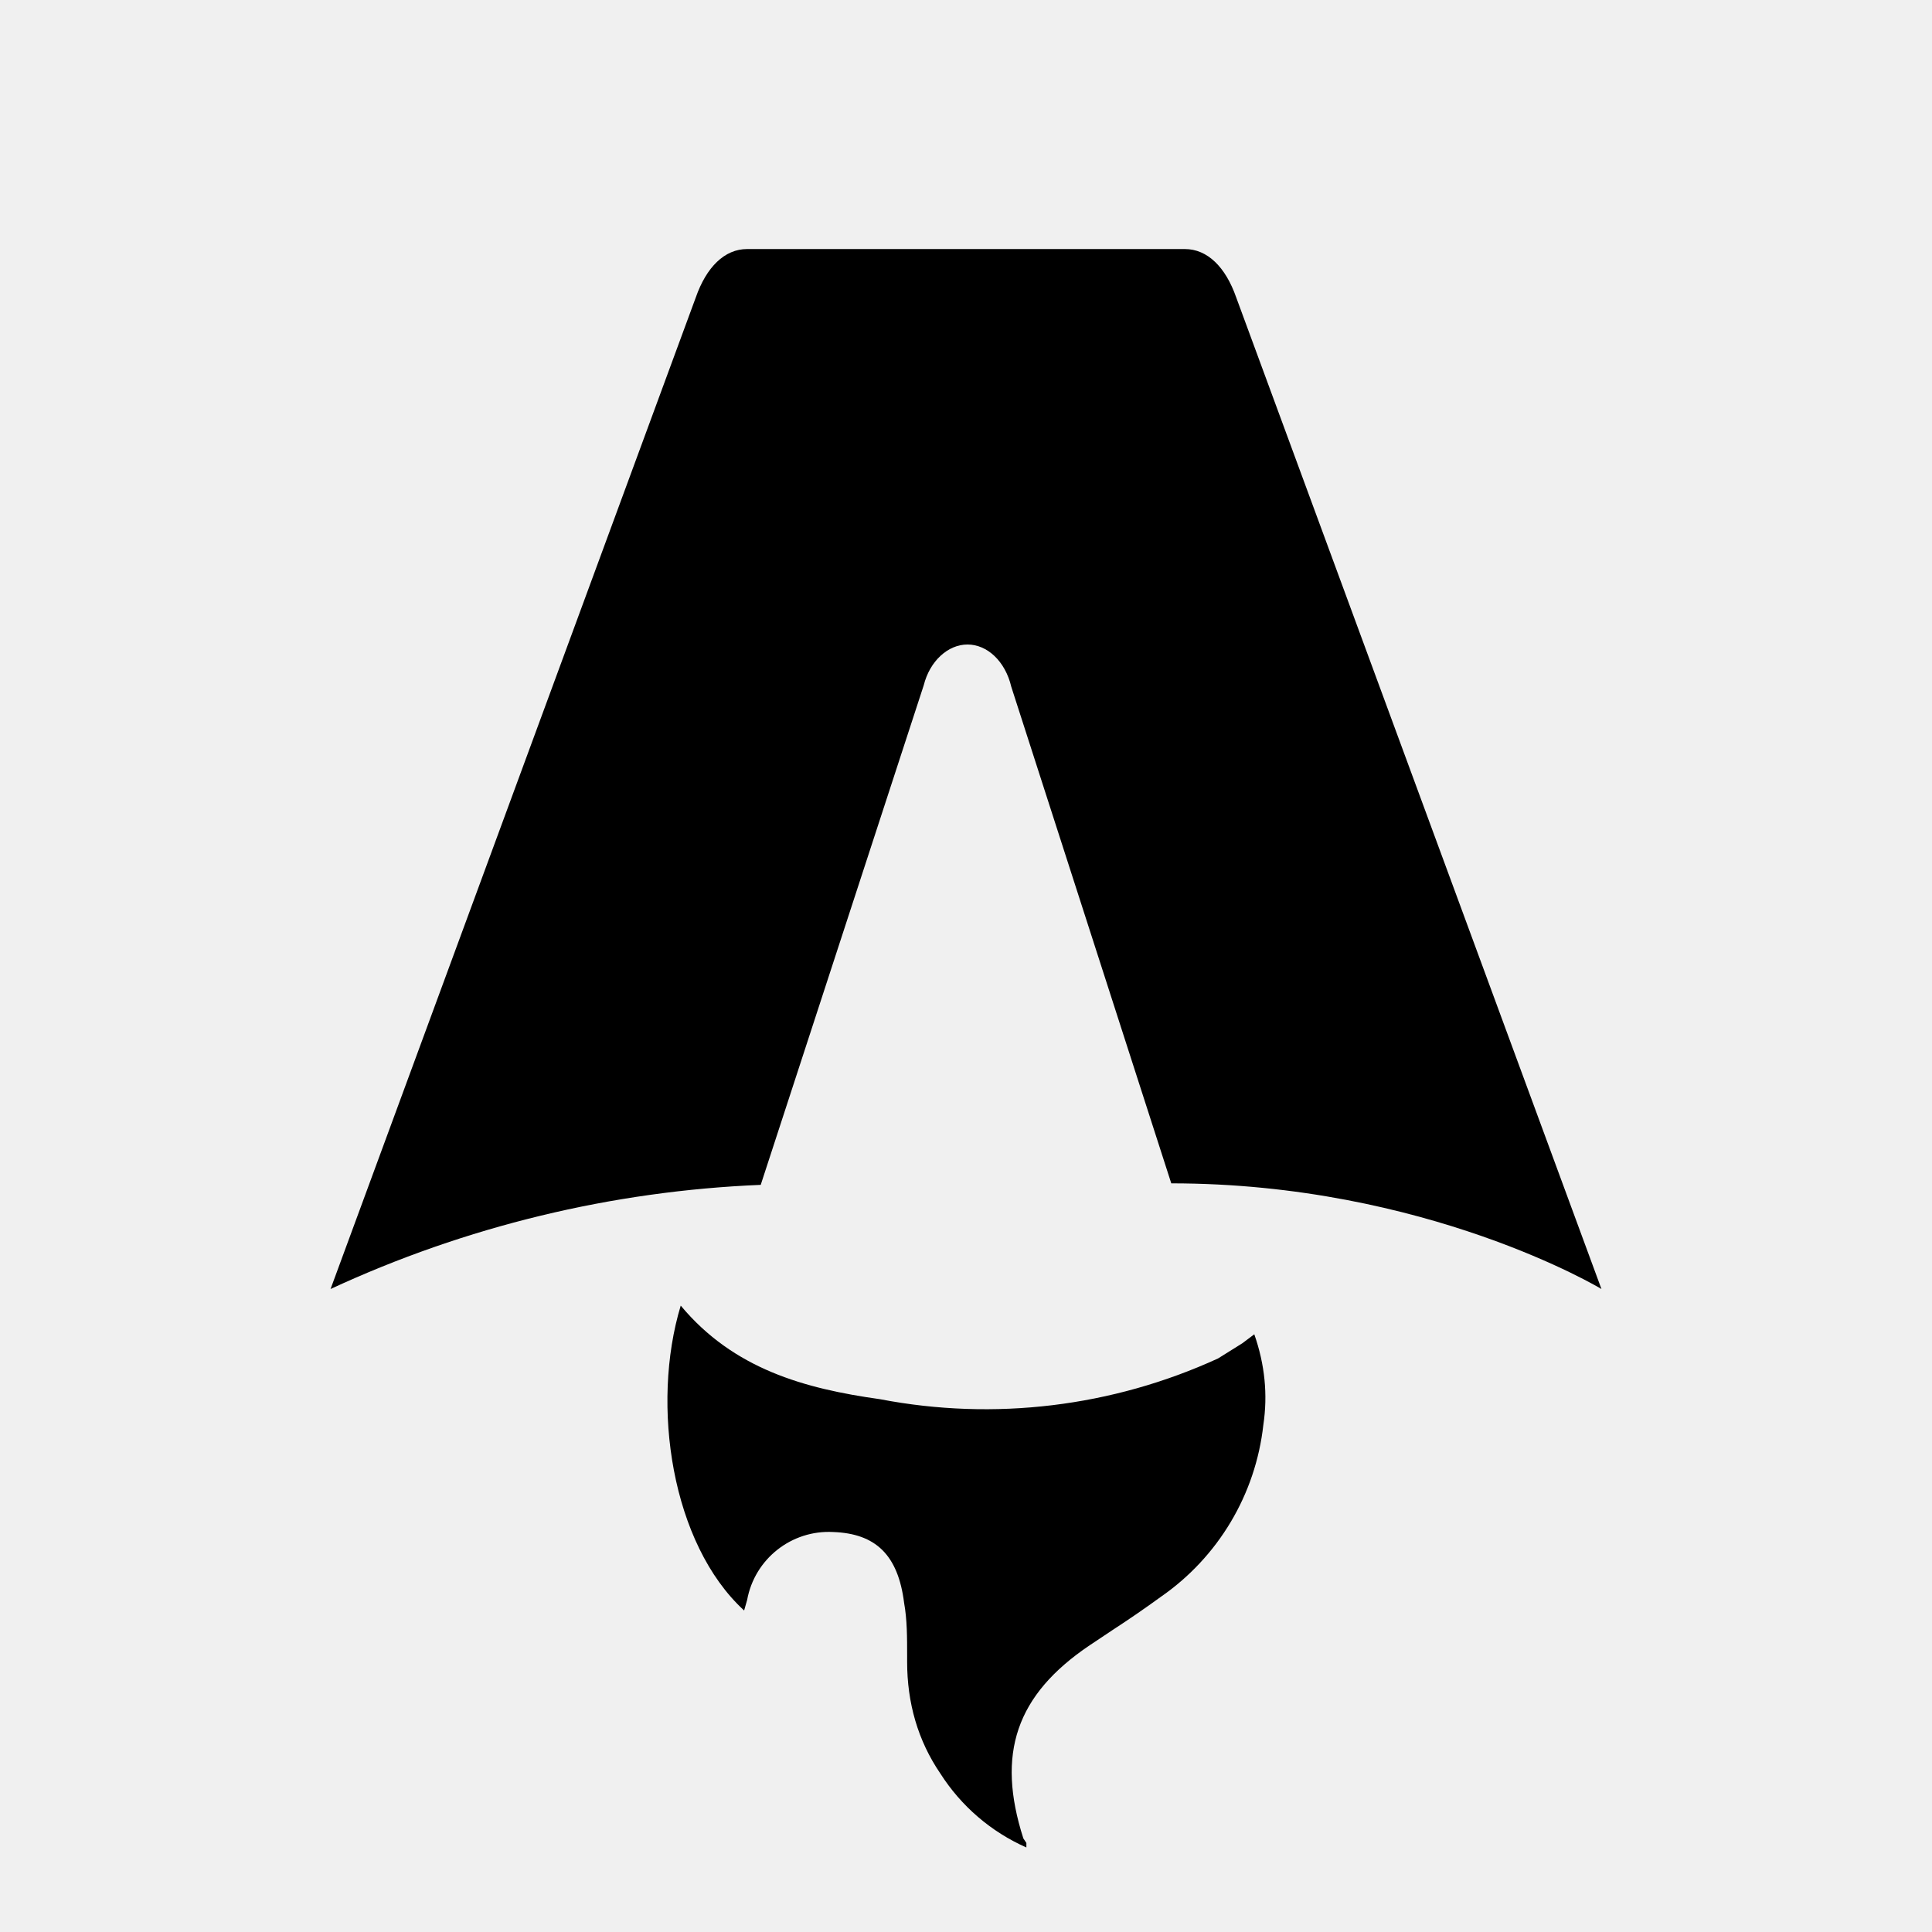
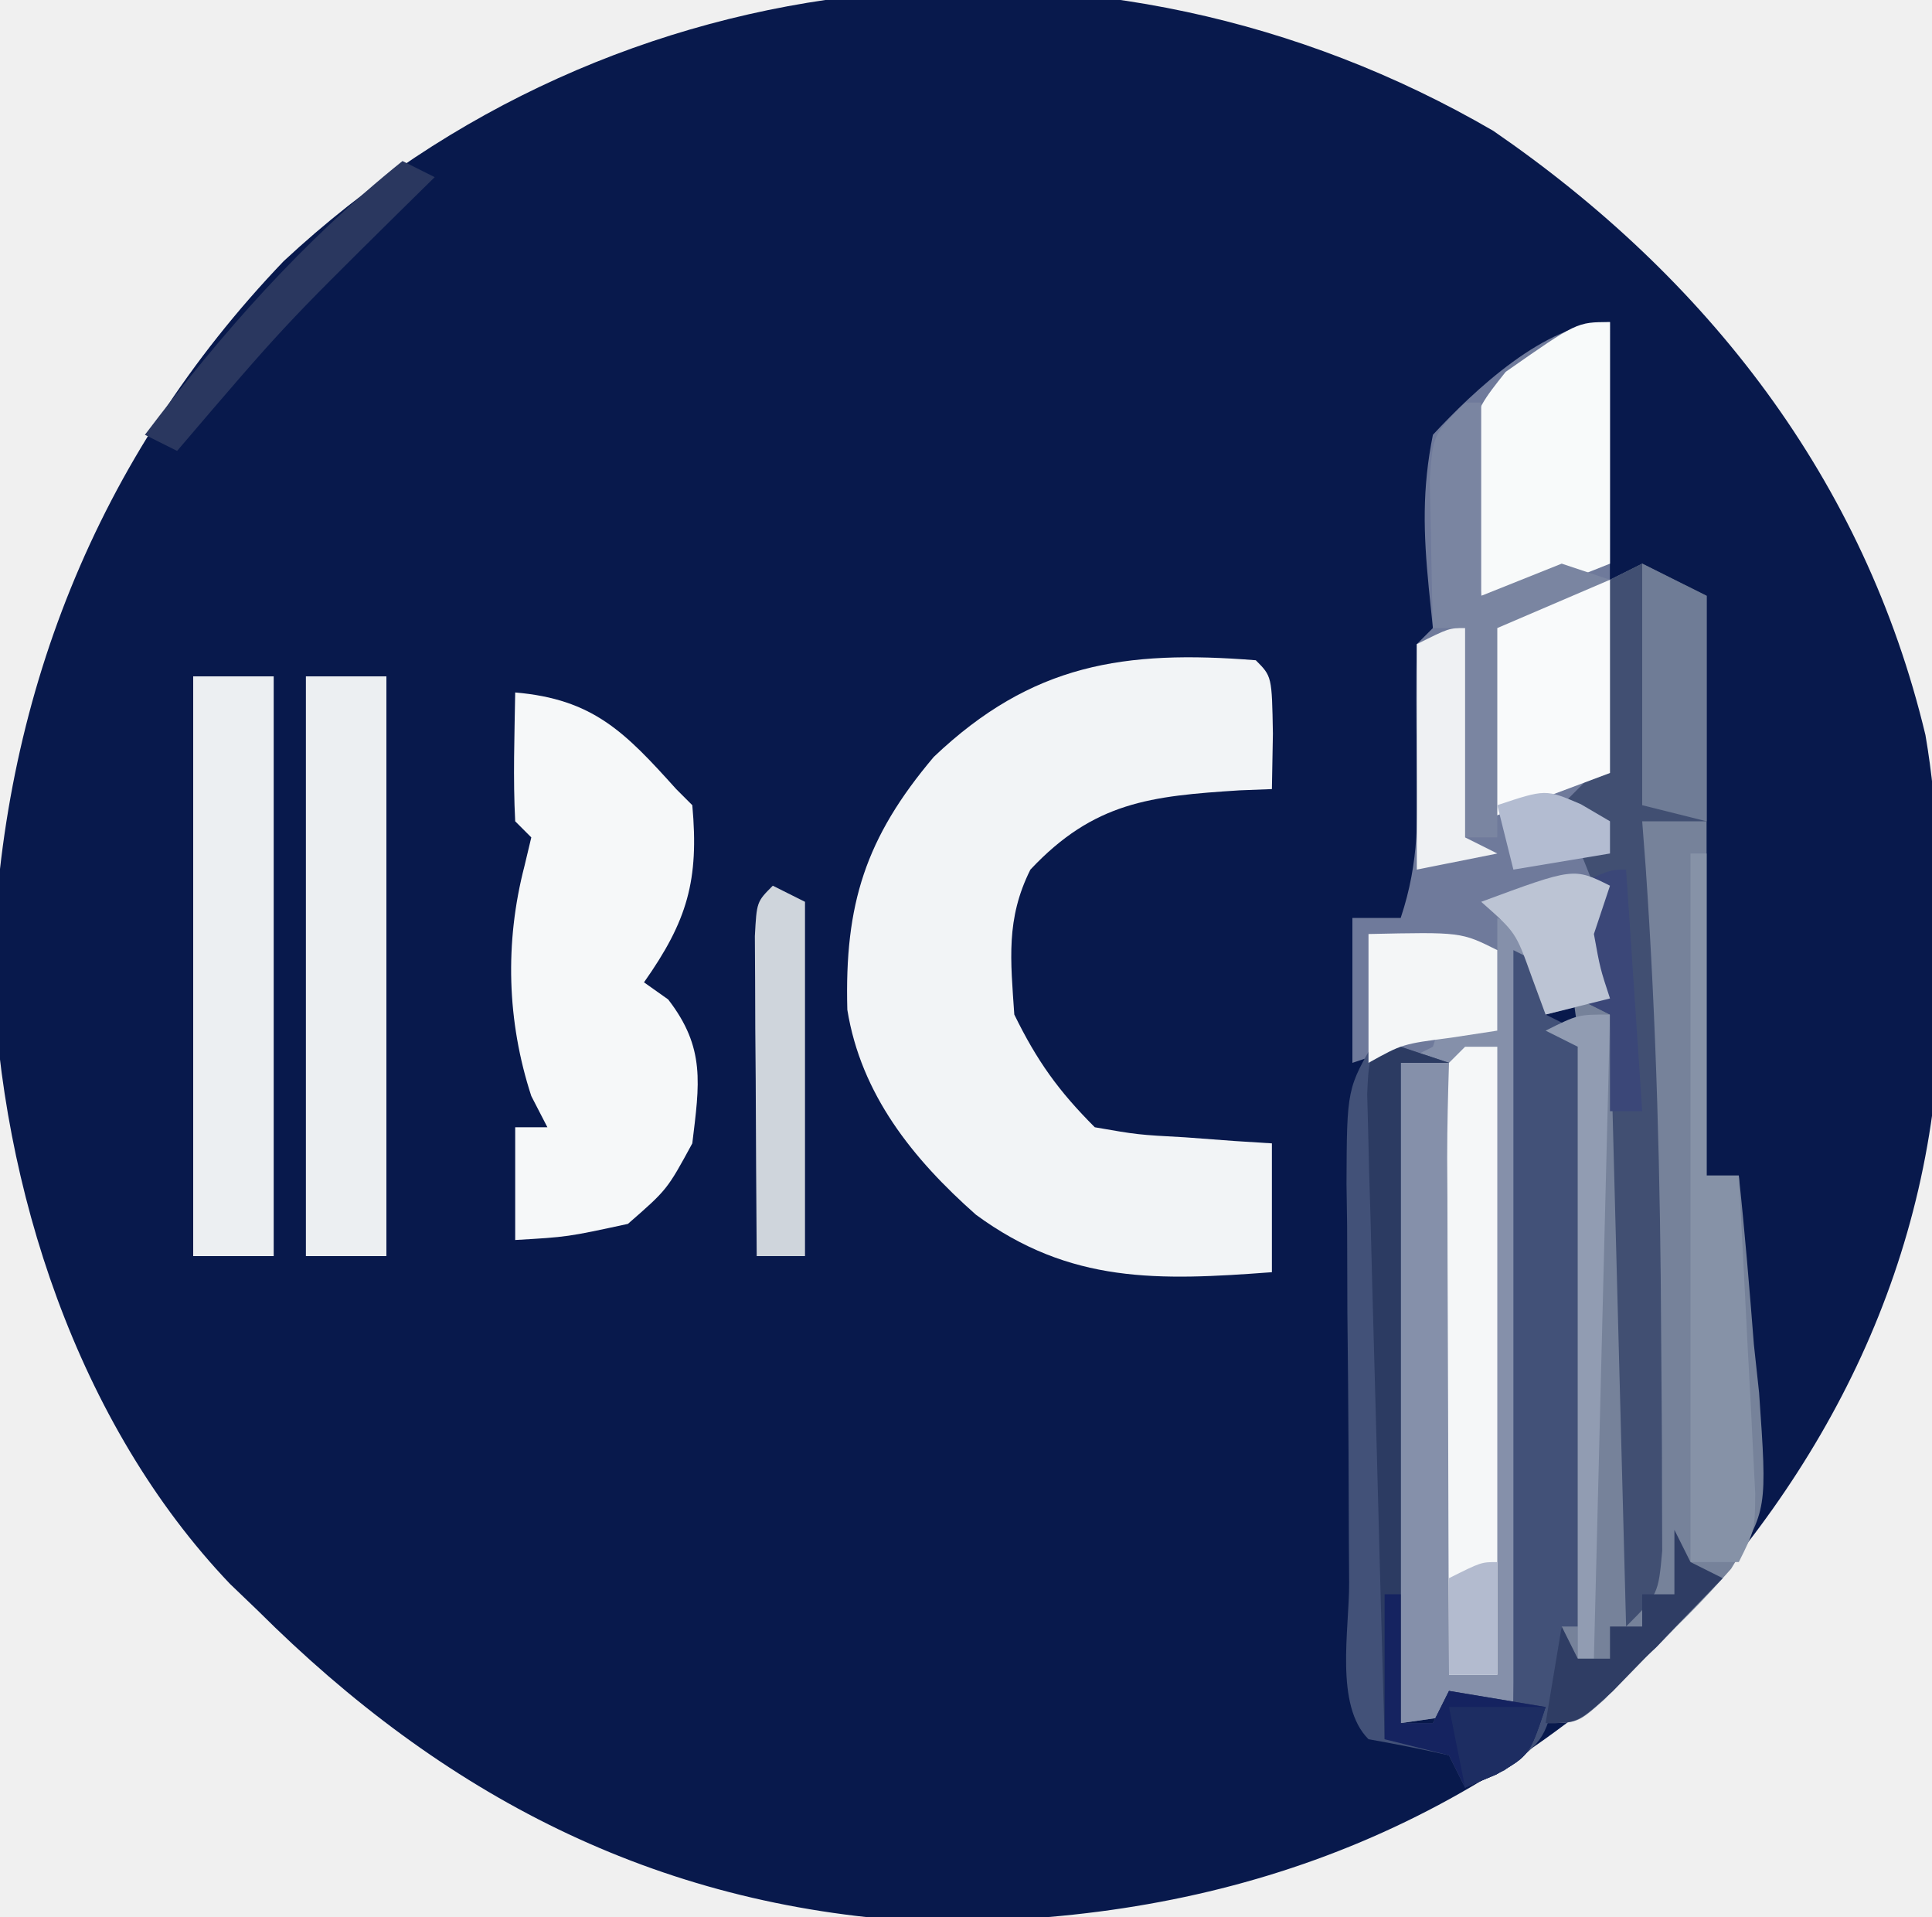
- <svg xmlns="http://www.w3.org/2000/svg" fill="none" viewBox="0 0 128 128">
-   <path d="M50.4 78.5a75.1 75.1 0 0 0-28.5 6.9l24.2-65.7c.7-2 1.9-3.2 3.4-3.2h29c1.5 0 2.7 1.2 3.4 3.2l24.2 65.7s-11.6-7-28.5-7L67 45.5c-.4-1.7-1.6-2.8-2.9-2.8-1.3 0-2.5 1.1-2.9 2.7L50.4 78.5Zm-1.1 28.2Zm-4.2-20.2c-2 6.6-.6 15.8 4.2 20.2a17.5 17.5 0 0 1 .2-.7 5.5 5.5 0 0 1 5.7-4.5c2.8.1 4.3 1.5 4.7 4.7.2 1.1.2 2.3.2 3.5v.4c0 2.7.7 5.2 2.2 7.4a13 13 0 0 0 5.7 4.9v-.3l-.2-.3c-1.8-5.6-.5-9.5 4.4-12.8l1.5-1a73 73 0 0 0 3.2-2.2 16 16 0 0 0 6.8-11.4c.3-2 .1-4-.6-6l-.8.6-1.6 1a37 37 0 0 1-22.4 2.7c-5-.7-9.7-2-13.2-6.2Z" />
-   <style>
-         path { fill: #000; }
-         @media (prefers-color-scheme: dark) {
-             path { fill: #FFF; }
-         }
-     </style>
+ <svg xmlns="http://www.w3.org/2000/svg" version="1.1" width="120" height="119">
+   <path d="M0 0 C13.299 9.137 23.055 21.675 26.843 37.519 C27.655 42.219 27.726 46.927 27.75 51.688 C27.759 53.119 27.759 53.119 27.769 54.579 C27.494 69.995 20.824 83.342 10.105 94.18 C-2.823 106.383 -18.151 111.472 -35.742 111.188 C-52.104 110.223 -65.241 103.344 -76.75 91.875 C-77.315 91.334 -77.879 90.792 -78.461 90.234 C-87.959 80.284 -92.7 65.591 -93.188 52.125 C-92.746 35.431 -86.755 20.228 -75.129 8.09 C-54.496 -11.12 -24.242 -14.11 0 0 Z " fill="#08194C" transform="translate(92.75,8.125)" />
+   <path d="M0 0 C0 32 0 32 -0.562 35 C-0.972 37.807 -0.912 39.364 0 42 C-1.98 42.495 -1.98 42.495 -4 43 C-4.66 41.68 -5.32 40.36 -6 39 C-6 54.51 -6 70.02 -6 86 C-9.465 86.495 -9.465 86.495 -13 87 C-13 73.14 -13 59.28 -13 45 C-14.485 45.495 -14.485 45.495 -16 46 C-16 43.03 -16 40.06 -16 37 C-15.01 37 -14.02 37 -13 37 C-11.815 33.445 -11.939 30.618 -12 26.875 C-12.037 24.584 -12.047 22.291 -12 20 C-11.67 19.67 -11.34 19.34 -11 19 C-11.084 18.183 -11.168 17.365 -11.254 16.523 C-11.588 13.117 -11.678 10.364 -11 7 C-8.475 4.286 -3.992 0 0 0 Z " fill="#6F7A9B" transform="translate(100,20)" />
+   <path d="M0 0 C1.32 0.66 2.64 1.32 4 2 C4 13.88 4 25.76 4 38 C4.66 38 5.32 38 6 38 C6.375 41.496 6.663 44.995 6.938 48.5 C7.044 49.482 7.15 50.465 7.26 51.477 C7.768 58.743 7.768 58.743 5.523 62.416 C3.774 64.419 1.971 66.219 0 68 C-0.763 68.825 -1.526 69.65 -2.312 70.5 C-4 72 -4 72 -6 72 C-6.049 66.34 -6.086 60.68 -6.11 55.02 C-6.12 53.094 -6.134 51.167 -6.151 49.241 C-6.175 46.476 -6.186 43.711 -6.195 40.945 C-6.206 40.081 -6.216 39.216 -6.227 38.325 C-6.227 36.215 -6.123 34.106 -6 32 C-5.34 31.34 -4.68 30.68 -4 30 C-4.66 29.67 -5.32 29.34 -6 29 C-5.34 29 -4.68 29 -4 29 C-4.567 24.87 -4.567 24.87 -6 21 C-5.01 20.67 -4.02 20.34 -3 20 C-3.66 18.35 -4.32 16.7 -5 15 C-4.34 14.34 -3.68 13.68 -3 13 C-2.615 9.883 -2.493 6.788 -2.344 3.652 C-2.23 2.777 -2.117 1.902 -2 1 C-1.34 0.67 -0.68 0.34 0 0 Z " fill="#76829A" transform="translate(102,35)" />
+   <path d="M0 0 C1 1 1 1 1.062 4.562 C1.042 5.697 1.021 6.831 1 8 C0.004 8.039 0.004 8.039 -1.012 8.078 C-6.518 8.432 -10.042 8.787 -14 13 C-15.532 16.064 -15.229 18.617 -15 22 C-13.595 24.873 -12.255 26.745 -10 29 C-7.338 29.463 -7.338 29.463 -4.375 29.625 C-3.372 29.7 -2.369 29.775 -1.336 29.852 C-0.565 29.901 0.206 29.95 1 30 C1 32.64 1 35.28 1 38 C-6.052 38.529 -11.53 38.728 -17.383 34.43 C-21.306 30.961 -24.522 26.959 -25.371 21.703 C-25.549 15.145 -24.25 11.03 -20 6 C-13.908 0.212 -8.167 -0.65 0 0 Z " fill="#F2F4F6" transform="translate(78,41)" />
+   <path d="M0 0 C0.66 0.33 1.32 0.66 2 1 C1.67 16.84 1.34 32.68 1 49 C-2.465 49.495 -2.465 49.495 -6 50 C-6 36.47 -6 22.94 -6 9 C-5.34 8.67 -4.68 8.34 -4 8 C-3.348 5.975 -3.348 5.975 -3 4 C-3 4.99 -3 5.98 -3 7 C-2.01 7 -1.02 7 0 7 C0 4.69 0 2.38 0 0 Z " fill="#8590AA" transform="translate(93,57)" />
+   <path d="M0 0 C4.843 0.415 6.816 2.462 10 6 C10.33 6.33 10.66 6.66 11 7 C11.424 11.665 10.693 14.185 8 18 C8.495 18.351 8.99 18.701 9.5 19.062 C11.829 22.07 11.446 24.307 11 28 C9.438 30.875 9.438 30.875 7 33 C3.25 33.812 3.25 33.812 0 34 C0 31.69 0 29.38 0 27 C0.66 27 1.32 27 2 27 C1.67 26.361 1.34 25.721 1 25.062 C-0.514 20.425 -0.656 15.53 0.574 10.785 C0.715 10.196 0.855 9.607 1 9 C0.67 8.67 0.34 8.34 0 8 C-0.141 5.329 -0.042 2.676 0 0 Z " fill="#F6F8F9" transform="translate(32,43)" />
+   <path d="M0 0 C0.66 0.33 1.32 0.66 2 1 C2 1.99 2 2.98 2 4 C2.66 4.33 3.32 4.66 4 5 C4 17.21 4 29.42 4 42 C3.67 42 3.34 42 3 42 C2.938 43.093 2.876 44.186 2.812 45.312 C2 49 2 49 -0.562 50.938 C-1.367 51.288 -2.171 51.639 -3 52 C-3.33 51.34 -3.66 50.68 -4 50 C-5.658 49.627 -7.326 49.293 -9 49 C-11.113 46.887 -10.189 42.215 -10.203 39.293 C-10.209 38.416 -10.215 37.539 -10.22 36.636 C-10.23 34.775 -10.236 32.915 -10.24 31.054 C-10.25 28.21 -10.281 25.366 -10.312 22.521 C-10.319 20.716 -10.324 18.911 -10.328 17.105 C-10.34 16.254 -10.353 15.403 -10.366 14.526 C-10.343 8.58 -10.343 8.58 -8.479 5.431 C-7.991 4.959 -7.503 4.487 -7 4 C-7 4.66 -7 5.32 -7 6 C-6.01 6.33 -5.02 6.66 -4 7 C-4.99 7 -5.98 7 -7 7 C-7 20.53 -7 34.06 -7 48 C-6.34 48 -5.68 48 -5 48 C-4.67 47.34 -4.34 46.68 -4 46 C-2.68 46.33 -1.36 46.66 0 47 C0 31.49 0 15.98 0 0 Z " fill="#425178" transform="translate(94,59)" />
+   <path d="M0 0 C1.32 0.66 2.64 1.32 4 2 C4 6.62 4 11.24 4 16 C2.68 16 1.36 16 0 16 C0.072 16.951 0.144 17.903 0.219 18.883 C0.886 28.567 1.133 38.246 1.177 47.951 C1.184 49.318 1.194 50.685 1.208 52.052 C1.226 53.993 1.228 55.934 1.23 57.875 C1.235 59.007 1.239 60.139 1.243 61.305 C1 64 1 64 -1 66 C-1.33 53.46 -1.66 40.92 -2 28 C-2.66 27.67 -3.32 27.34 -4 27 C-4.727 25.021 -5.398 23.02 -6 21 C-5.01 20.67 -4.02 20.34 -3 20 C-3.66 18.35 -4.32 16.7 -5 15 C-4.34 14.34 -3.68 13.68 -3 13 C-2.615 9.883 -2.493 6.788 -2.344 3.652 C-2.23 2.777 -2.117 1.902 -2 1 C-1.34 0.67 -0.68 0.34 0 0 Z " fill="#414F72" transform="translate(102,35)" />
+   <path d="M0 0 C1.65 0 3.3 0 5 0 C5 11.88 5 23.76 5 36 C3.35 36 1.7 36 0 36 C0 24.12 0 12.24 0 0 Z " fill="#ECEFF2" transform="translate(19,42)" />
+   <path d="M0 0 C1.65 0 3.3 0 5 0 C5 11.88 5 23.76 5 36 C3.35 36 1.7 36 0 36 C0 24.12 0 12.24 0 0 Z " fill="#ECEFF2" transform="translate(12,42)" />
+   <path d="M0 0 C0.66 0 1.32 0 2 0 C2 12.87 2 25.74 2 39 C1.01 39 0.02 39 -1 39 C-1.025 33.607 -1.043 28.213 -1.055 22.82 C-1.06 20.983 -1.067 19.147 -1.075 17.311 C-1.088 14.677 -1.093 12.044 -1.098 9.41 C-1.103 8.584 -1.108 7.758 -1.113 6.907 C-1.113 4.938 -1.062 2.968 -1 1 C-0.67 0.67 -0.34 0.34 0 0 Z " fill="#F5F7F8" transform="translate(91,65)" />
+   <path d="M0 0 C0 4.95 0 9.9 0 15 C-5 17 -5 17 -8 17 C-9.071 6.343 -9.071 6.343 -6.477 3.09 C-2.062 0 -2.062 0 0 0 Z " fill="#F8FAFA" transform="translate(100,20)" />
+   <path d="M0 0 C0 3.96 0 7.92 0 12 C-2.64 12.99 -5.28 13.98 -8 15 C-8 11.04 -8 7.08 -8 3 C-2.25 0 -2.25 0 0 0 Z " fill="#F9FAFB" transform="translate(100,36)" />
+   <path d="M0 0 C0.33 0 0.66 0 1 0 C1 6.6 1 13.2 1 20 C1.66 20 2.32 20 3 20 C3.196 23.625 3.381 27.25 3.562 30.875 C3.619 31.908 3.675 32.94 3.732 34.004 C3.781 34.99 3.829 35.976 3.879 36.992 C3.926 37.903 3.973 38.815 4.022 39.753 C4 42 4 42 3 44 C2.01 44 1.02 44 0 44 C0 29.48 0 14.96 0 0 Z " fill="#8692A7" transform="translate(105,53)" />
+   <path d="M0 0 C0.33 0.66 0.66 1.32 1 2 C1.99 2.33 2.98 2.66 4 3 C3.01 3 2.02 3 1 3 C1 16.53 1 30.06 1 44 C1.66 44 2.32 44 3 44 C3.33 43.34 3.66 42.68 4 42 C5.98 42.33 7.96 42.66 10 43 C9 46 9 46 6.938 47.188 C6.298 47.456 5.659 47.724 5 48 C4.67 47.34 4.34 46.68 4 46 C1.975 45.348 1.975 45.348 0 45 C-0.168 39.074 -0.328 33.147 -0.482 27.22 C-0.536 25.204 -0.591 23.187 -0.648 21.171 C-0.73 18.274 -0.805 15.377 -0.879 12.48 C-0.906 11.577 -0.933 10.674 -0.961 9.743 C-0.981 8.903 -1.001 8.062 -1.022 7.196 C-1.042 6.457 -1.062 5.717 -1.082 4.955 C-1 3 -1 3 0 0 Z " fill="#2C3B62" transform="translate(86,63)" />
+   <path d="M0 0 C0.66 0.33 1.32 0.66 2 1 C2 8.26 2 15.52 2 23 C1.01 23 0.02 23 -1 23 C-1.029 19.354 -1.047 15.708 -1.062 12.062 C-1.071 11.022 -1.079 9.981 -1.088 8.908 C-1.093 7.424 -1.093 7.424 -1.098 5.91 C-1.103 4.994 -1.108 4.077 -1.114 3.133 C-1 1 -1 1 0 0 Z " fill="#CFD5DC" transform="translate(48,55)" />
+   <path d="M0 0 C0.33 0 0.66 0 1 0 C1 3.96 1 7.92 1 12 C2.65 11.34 4.3 10.68 6 10 C6.99 10.33 7.98 10.66 9 11 C5.535 12.485 5.535 12.485 2 14 C2 18.29 2 22.58 2 27 C1.34 27 0.68 27 0 27 C0 22.71 0 18.42 0 14 C-0.66 14 -1.32 14 -2 14 C-2.054 12.042 -2.093 10.084 -2.125 8.125 C-2.148 7.034 -2.171 5.944 -2.195 4.82 C-2 2 -2 2 0 0 Z " fill="#7A85A1" transform="translate(91,25)" />
+   <path d="M0 0 C1.98 0.99 1.98 0.99 4 2 C4 6.62 4 11.24 4 16 C2.68 15.67 1.36 15.34 0 15 C0 10.05 0 5.1 0 0 Z " fill="#6F7C96" transform="translate(102,35)" />
+   <path d="M0 0 C-0.33 13.2 -0.66 26.4 -1 40 C-1.33 40 -1.66 40 -2 40 C-2 27.46 -2 14.92 -2 2 C-2.66 1.67 -3.32 1.34 -4 1 C-2 0 -2 0 0 0 Z " fill="#919CB2" transform="translate(100,63)" />
+   <path d="M0 0 C5.75 -0.125 5.75 -0.125 8 1 C8 2.65 8 4.3 8 6 C6.577 6.217 6.577 6.217 5.125 6.438 C2.107 6.829 2.107 6.829 0 8 C0 5.36 0 2.72 0 0 Z " fill="#F4F6F7" transform="translate(85,58)" />
+   <path d="M0 0 C0.66 0.33 1.32 0.66 2 1 C1.264 1.724 0.528 2.449 -0.23 3.195 C-7.43 10.309 -7.43 10.309 -14 18 C-14.66 17.67 -15.32 17.34 -16 17 C-11.17 10.616 -6.25 5.02 0 0 Z " fill="#2A375F" transform="translate(25,10)" />
+   <path d="M0 0 C0 4.29 0 8.58 0 13 C0.66 13.33 1.32 13.66 2 14 C0.35 14.33 -1.3 14.66 -3 15 C-3 10.38 -3 5.76 -3 1 C-1 0 -1 0 0 0 Z " fill="#EFF1F3" transform="translate(91,39)" />
+   <path d="M0 0 C0.33 0 0.66 0 1 0 C1 2.64 1 5.28 1 8 C1.66 8 2.32 8 3 8 C3.33 7.34 3.66 6.68 4 6 C6.97 6.495 6.97 6.495 10 7 C9 10 9 10 6.938 11.188 C6.298 11.456 5.659 11.724 5 12 C4.67 11.34 4.34 10.68 4 10 C2.68 9.67 1.36 9.34 0 9 C0 6.03 0 3.06 0 0 Z " fill="#152360" transform="translate(86,99)" />
+   <path d="M0 0 C0.33 4.95 0.66 9.9 1 15 C0.34 15 -0.32 15 -1 15 C-1 13.02 -1 11.04 -1 9 C-1.66 8.67 -2.32 8.34 -3 8 C-3.727 6.021 -4.398 4.02 -5 2 C-1.125 0 -1.125 0 0 0 Z " fill="#3B4778" transform="translate(101,54)" />
+   <path d="M0 0 C0.33 0.66 0.66 1.32 1 2 C1.66 2.33 2.32 2.66 3 3 C1.548 4.506 0.088 6.005 -1.375 7.5 C-2.187 8.335 -2.999 9.171 -3.836 10.031 C-6 12 -6 12 -8 12 C-7.67 10.02 -7.34 8.04 -7 6 C-6.67 6.66 -6.34 7.32 -6 8 C-5.34 8 -4.68 8 -4 8 C-4 7.34 -4 6.68 -4 6 C-3.34 6 -2.68 6 -2 6 C-2 5.34 -2 4.68 -2 4 C-1.34 4 -0.68 4 0 4 C0 2.68 0 1.36 0 0 Z " fill="#2F3D64" transform="translate(104,95)" />
+   <path d="M0 0 C-0.33 0.99 -0.66 1.98 -1 3 C-0.611 5.143 -0.611 5.143 0 7 C-1.32 7.33 -2.64 7.66 -4 8 C-4.289 7.216 -4.577 6.433 -4.875 5.625 C-5.849 2.903 -5.849 2.903 -8 1 C-2.25 -1.125 -2.25 -1.125 0 0 Z " fill="#BCC4D4" transform="translate(100,55)" />
+   <path d="M0 0 C0.598 0.351 1.196 0.701 1.812 1.062 C1.812 1.722 1.812 2.382 1.812 3.062 C-0.168 3.393 -2.147 3.723 -4.188 4.062 C-4.518 2.743 -4.848 1.423 -5.188 0.062 C-2.188 -0.938 -2.188 -0.938 0 0 Z " fill="#B3BCD1" transform="translate(98.1875,49.9375)" />
+   <path d="M0 0 C0 2.31 0 4.62 0 7 C-0.99 7 -1.98 7 -3 7 C-3 5.02 -3 3.04 -3 1 C-1 0 -1 0 0 0 Z " fill="#B3BBCF" transform="translate(93,97)" />
+   <path d="M0 0 C1.98 0 3.96 0 6 0 C5 3 5 3 2.938 4.188 C2.298 4.456 1.659 4.724 1 5 C0.67 3.35 0.34 1.7 0 0 Z " fill="#1D2D62" transform="translate(90,106)" />
</svg>
